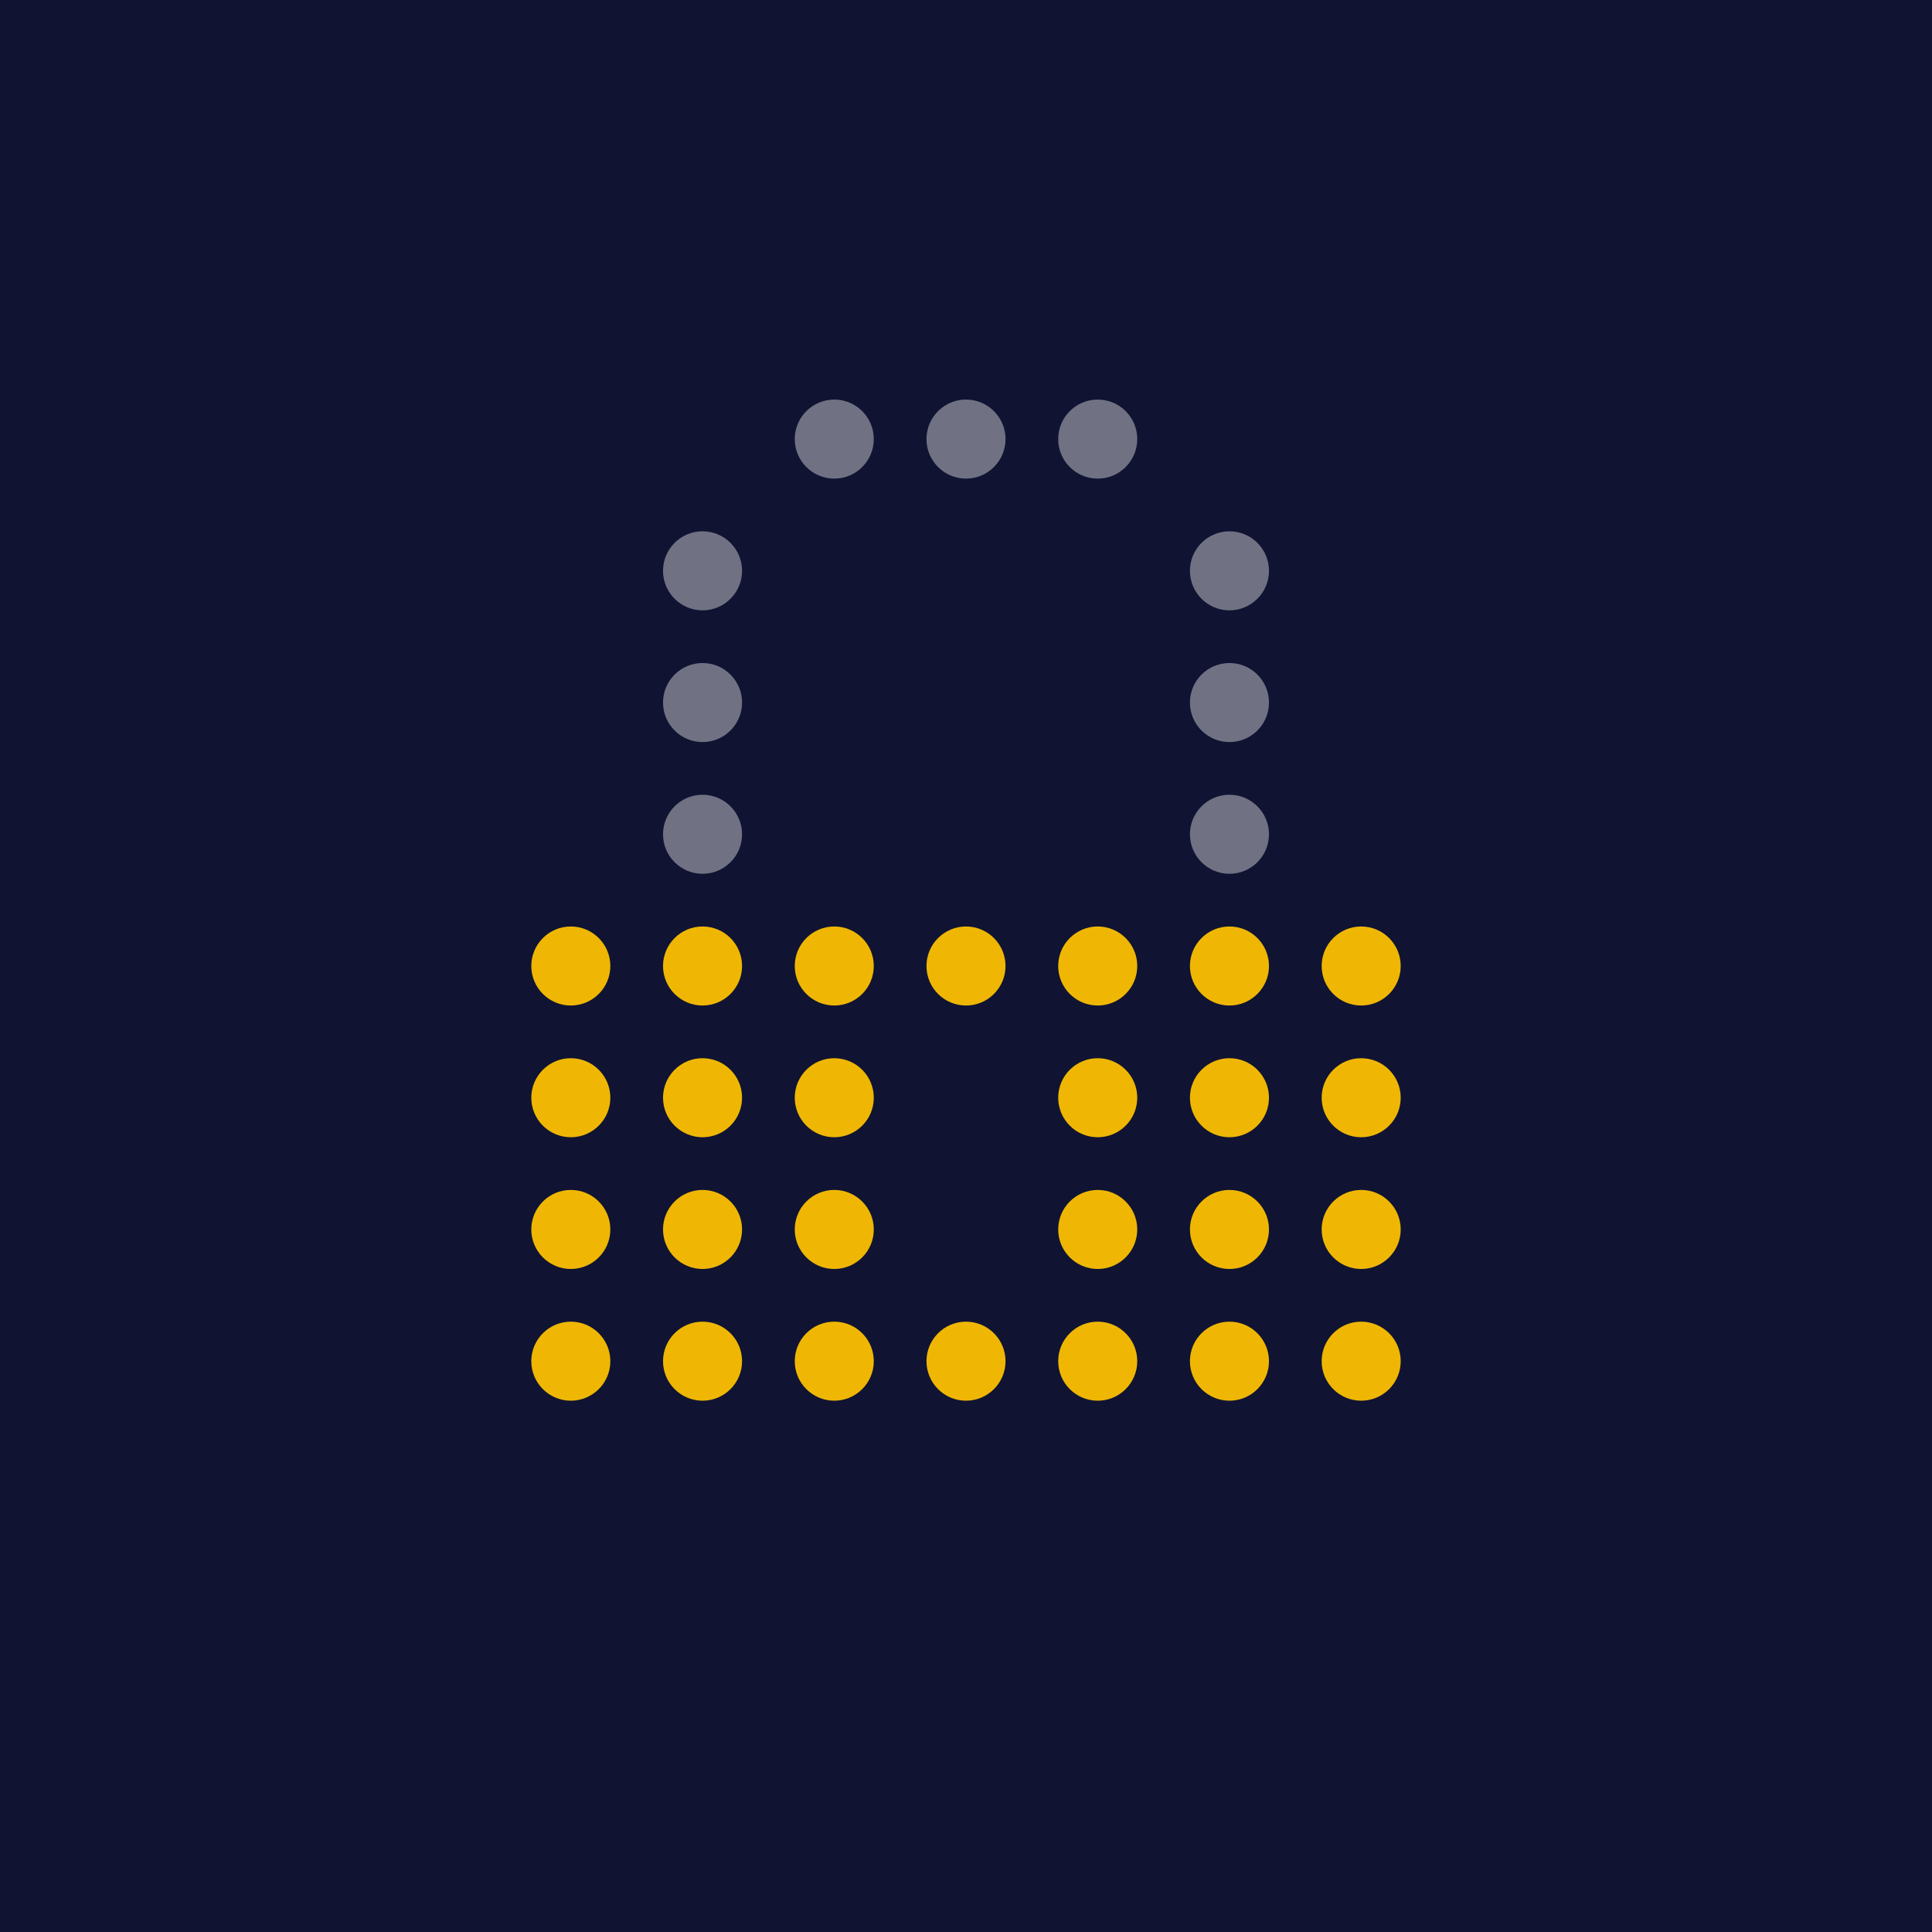
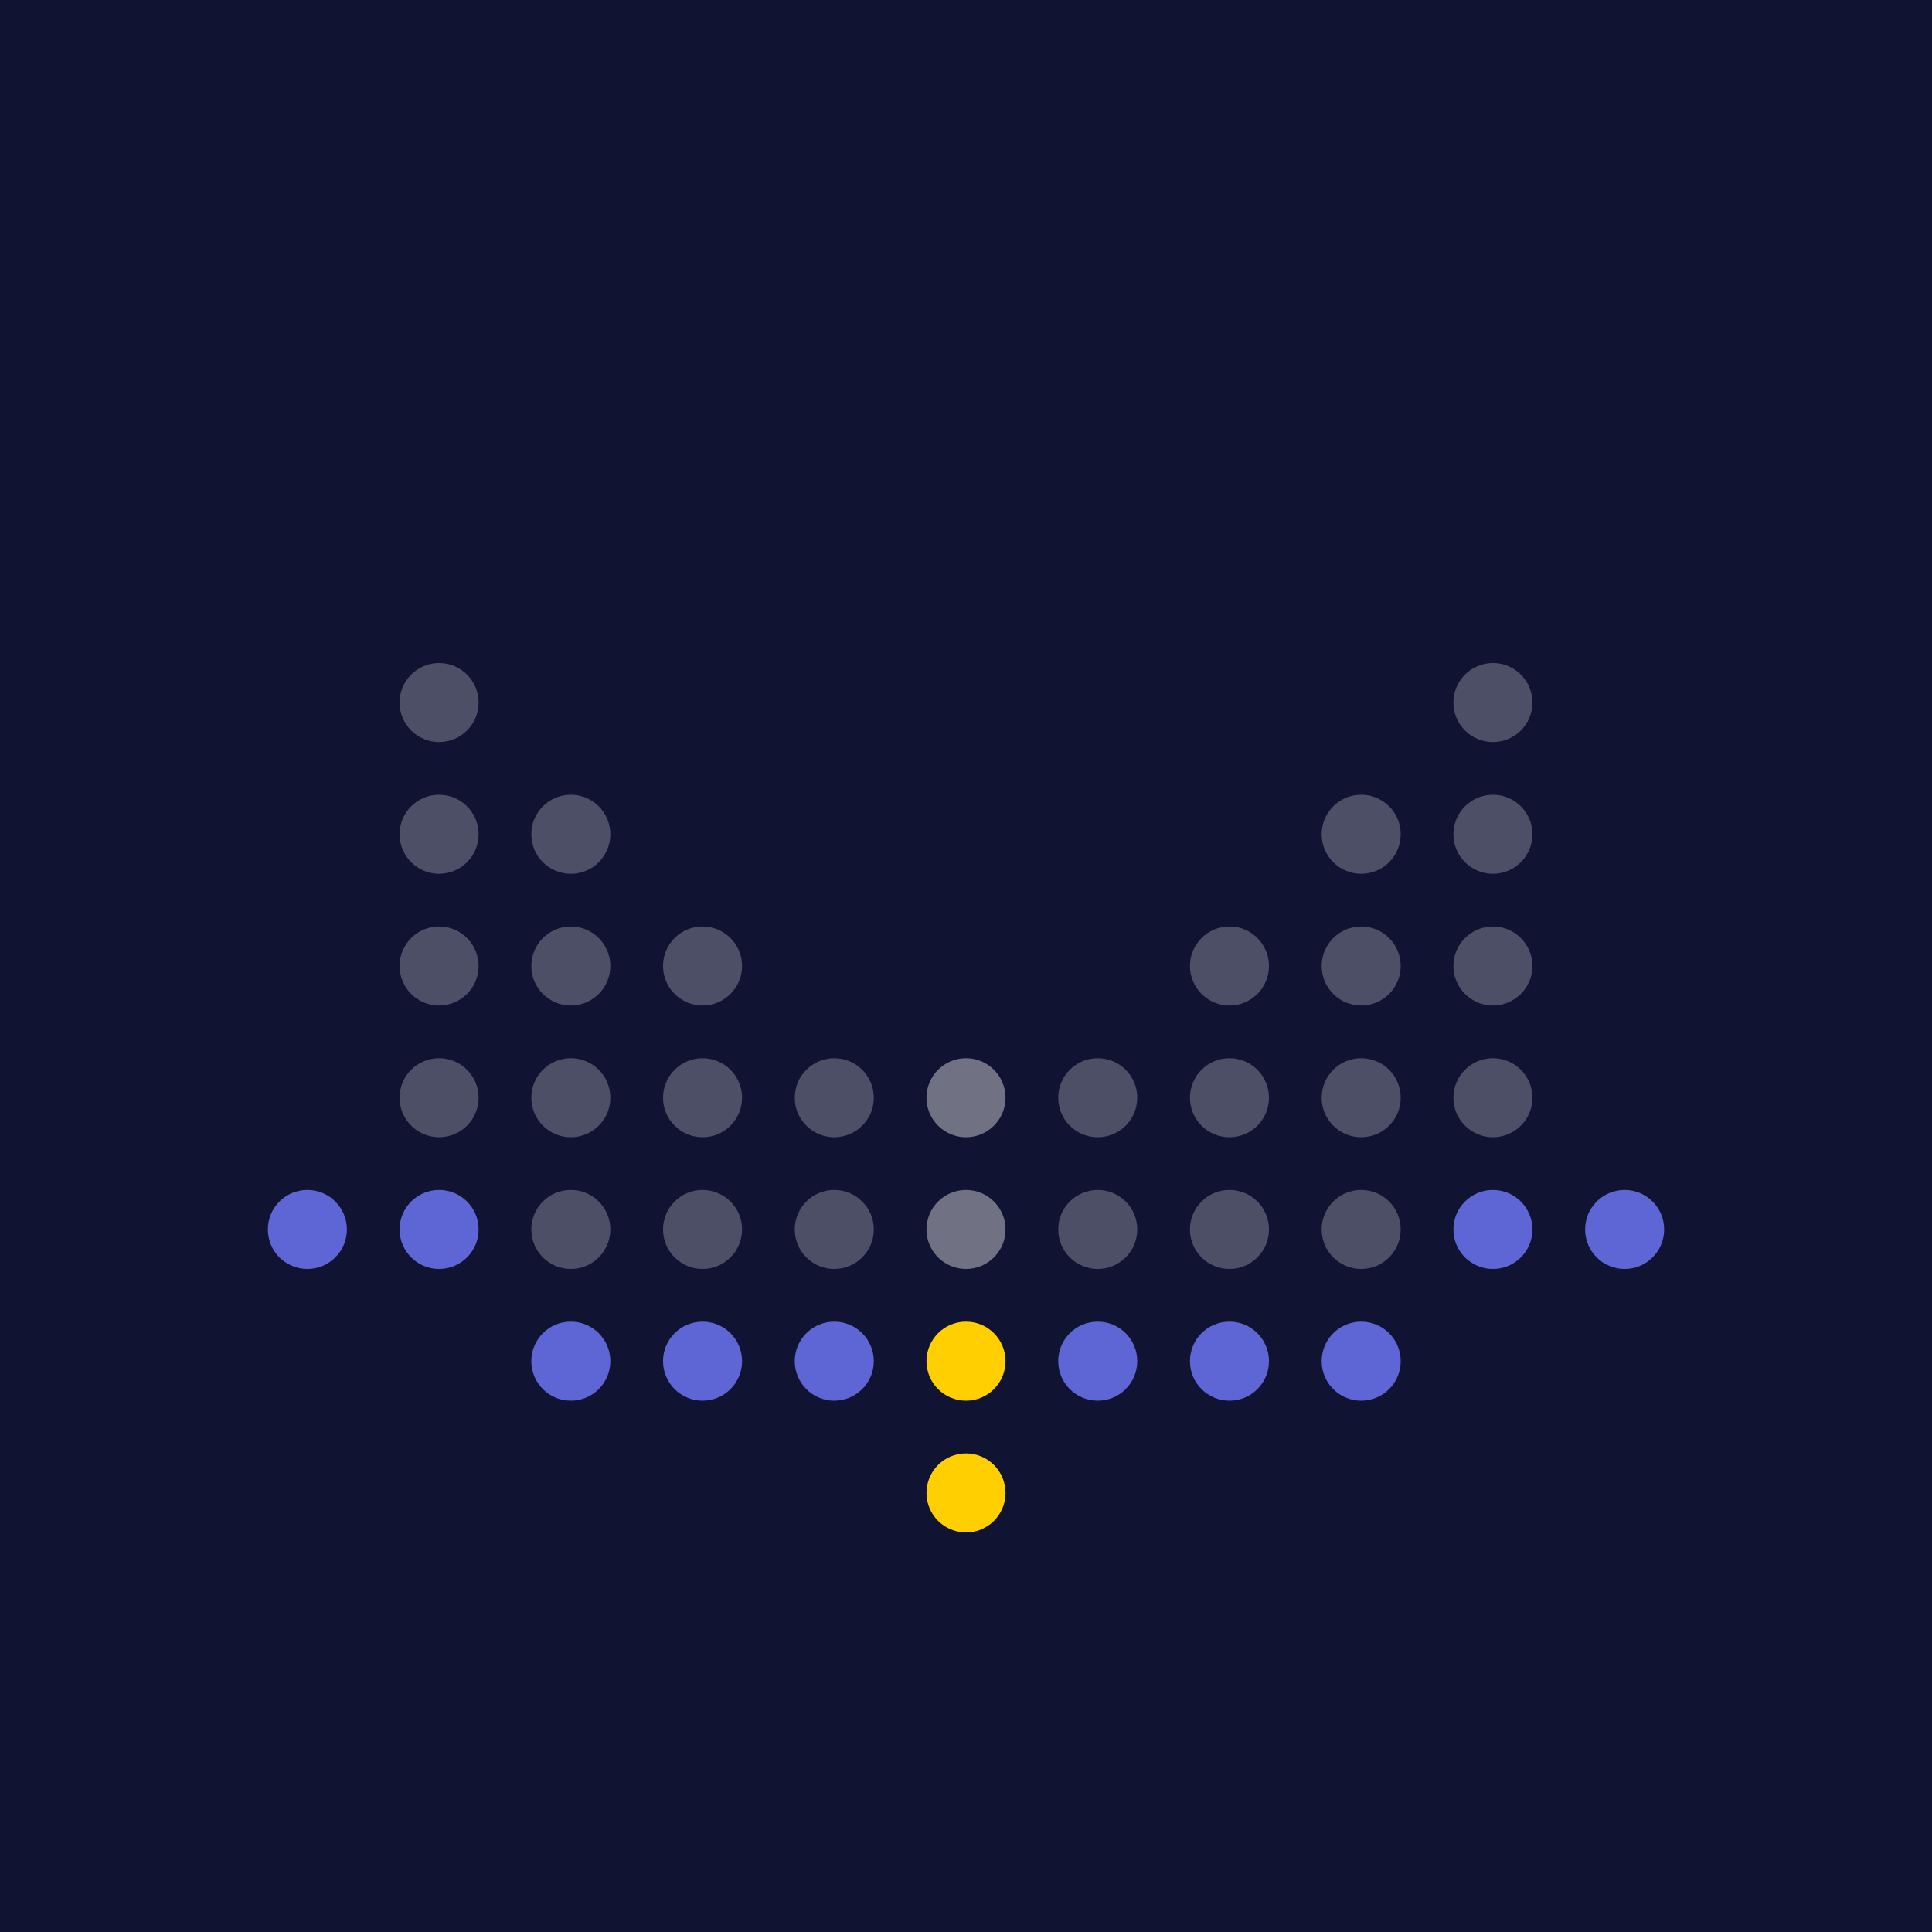
<svg xmlns="http://www.w3.org/2000/svg" viewBox="-10 -10 220 220">
  <rect x="-10" y="-10" width="220" height="220" fill="#101432" />
-   <g fill="rgba(255,255,255,0.4)">
-     <circle cx="70" cy="85" r="4.5" />
-     <circle cx="130" cy="85" r="4.5" />
-     <circle cx="70" cy="70" r="4.5" />
-     <circle cx="130" cy="70" r="4.5" />
-     <circle cx="70" cy="55" r="4.5" />
-     <circle cx="130" cy="55" r="4.5" />
-     <circle cx="85" cy="40" r="4.5" />
-     <circle cx="115" cy="40" r="4.5" />
-     <circle cx="100" cy="40" r="4.5" />
-   </g>
-   <g fill="#efb704">
-     <circle cx="55" cy="100" r="4.5" />
-     <circle cx="70" cy="100" r="4.5" />
-     <circle cx="85" cy="100" r="4.5" />
-     <circle cx="100" cy="100" r="4.5" />
-     <circle cx="115" cy="100" r="4.5" />
-     <circle cx="130" cy="100" r="4.5" />
-     <circle cx="145" cy="100" r="4.5" />
-     <circle cx="55" cy="115" r="4.5" />
-     <circle cx="70" cy="115" r="4.5" />
-     <circle cx="85" cy="115" r="4.5" />
-     <circle cx="115" cy="115" r="4.5" />
-     <circle cx="130" cy="115" r="4.5" />
-     <circle cx="145" cy="115" r="4.5" />
-     <circle cx="55" cy="130" r="4.5" />
-     <circle cx="70" cy="130" r="4.5" />
-     <circle cx="85" cy="130" r="4.5" />
-     <circle cx="115" cy="130" r="4.5" />
-     <circle cx="130" cy="130" r="4.5" />
-     <circle cx="145" cy="130" r="4.5" />
+   <g fill="#5e66d5">
+     <circle cx="25" cy="130" r="4.5" />
+     <circle cx="40" cy="130" r="4.5" />
    <circle cx="55" cy="145" r="4.5" />
    <circle cx="70" cy="145" r="4.5" />
    <circle cx="85" cy="145" r="4.5" />
-     <circle cx="100" cy="145" r="4.5" />
    <circle cx="115" cy="145" r="4.5" />
    <circle cx="130" cy="145" r="4.5" />
    <circle cx="145" cy="145" r="4.5" />
+     <circle cx="160" cy="130" r="4.5" />
+     <circle cx="175" cy="130" r="4.5" />
  </g>
-   <circle cx="100" cy="115" r="4.5" fill="#101432" />
-   <circle cx="100" cy="130" r="4.5" fill="#101432" />
+   <g fill="rgba(255,255,255,0.25)">
+     <circle cx="40" cy="70" r="4.5" />
+     <circle cx="40" cy="85" r="4.5" />
+     <circle cx="40" cy="100" r="4.5" />
+     <circle cx="40" cy="115" r="4.5" />
+     <circle cx="55" cy="85" r="4.5" />
+     <circle cx="55" cy="100" r="4.5" />
+     <circle cx="55" cy="115" r="4.5" />
+     <circle cx="55" cy="130" r="4.5" />
+     <circle cx="70" cy="100" r="4.5" />
+     <circle cx="70" cy="115" r="4.5" />
+     <circle cx="70" cy="130" r="4.5" />
+     <circle cx="85" cy="115" r="4.5" />
+     <circle cx="85" cy="130" r="4.5" />
+     <circle cx="115" cy="115" r="4.5" />
+     <circle cx="115" cy="130" r="4.5" />
+     <circle cx="130" cy="100" r="4.5" />
+     <circle cx="130" cy="115" r="4.5" />
+     <circle cx="130" cy="130" r="4.5" />
+     <circle cx="145" cy="85" r="4.5" />
+     <circle cx="145" cy="100" r="4.5" />
+     <circle cx="145" cy="115" r="4.5" />
+     <circle cx="145" cy="130" r="4.5" />
+     <circle cx="160" cy="70" r="4.5" />
+     <circle cx="160" cy="85" r="4.5" />
+     <circle cx="160" cy="100" r="4.5" />
+     <circle cx="160" cy="115" r="4.5" />
+   </g>
+   <circle cx="100" cy="115" r="4.5" fill="rgba(255,255,255,0.4)" />
+   <circle cx="100" cy="130" r="4.5" fill="rgba(255,255,255,0.4)" />
+   <g fill="#ffcf02">
+     <circle cx="100" cy="145" r="4.5" />
+     <circle cx="100" cy="160" r="4.5" />
+   </g>
</svg>
